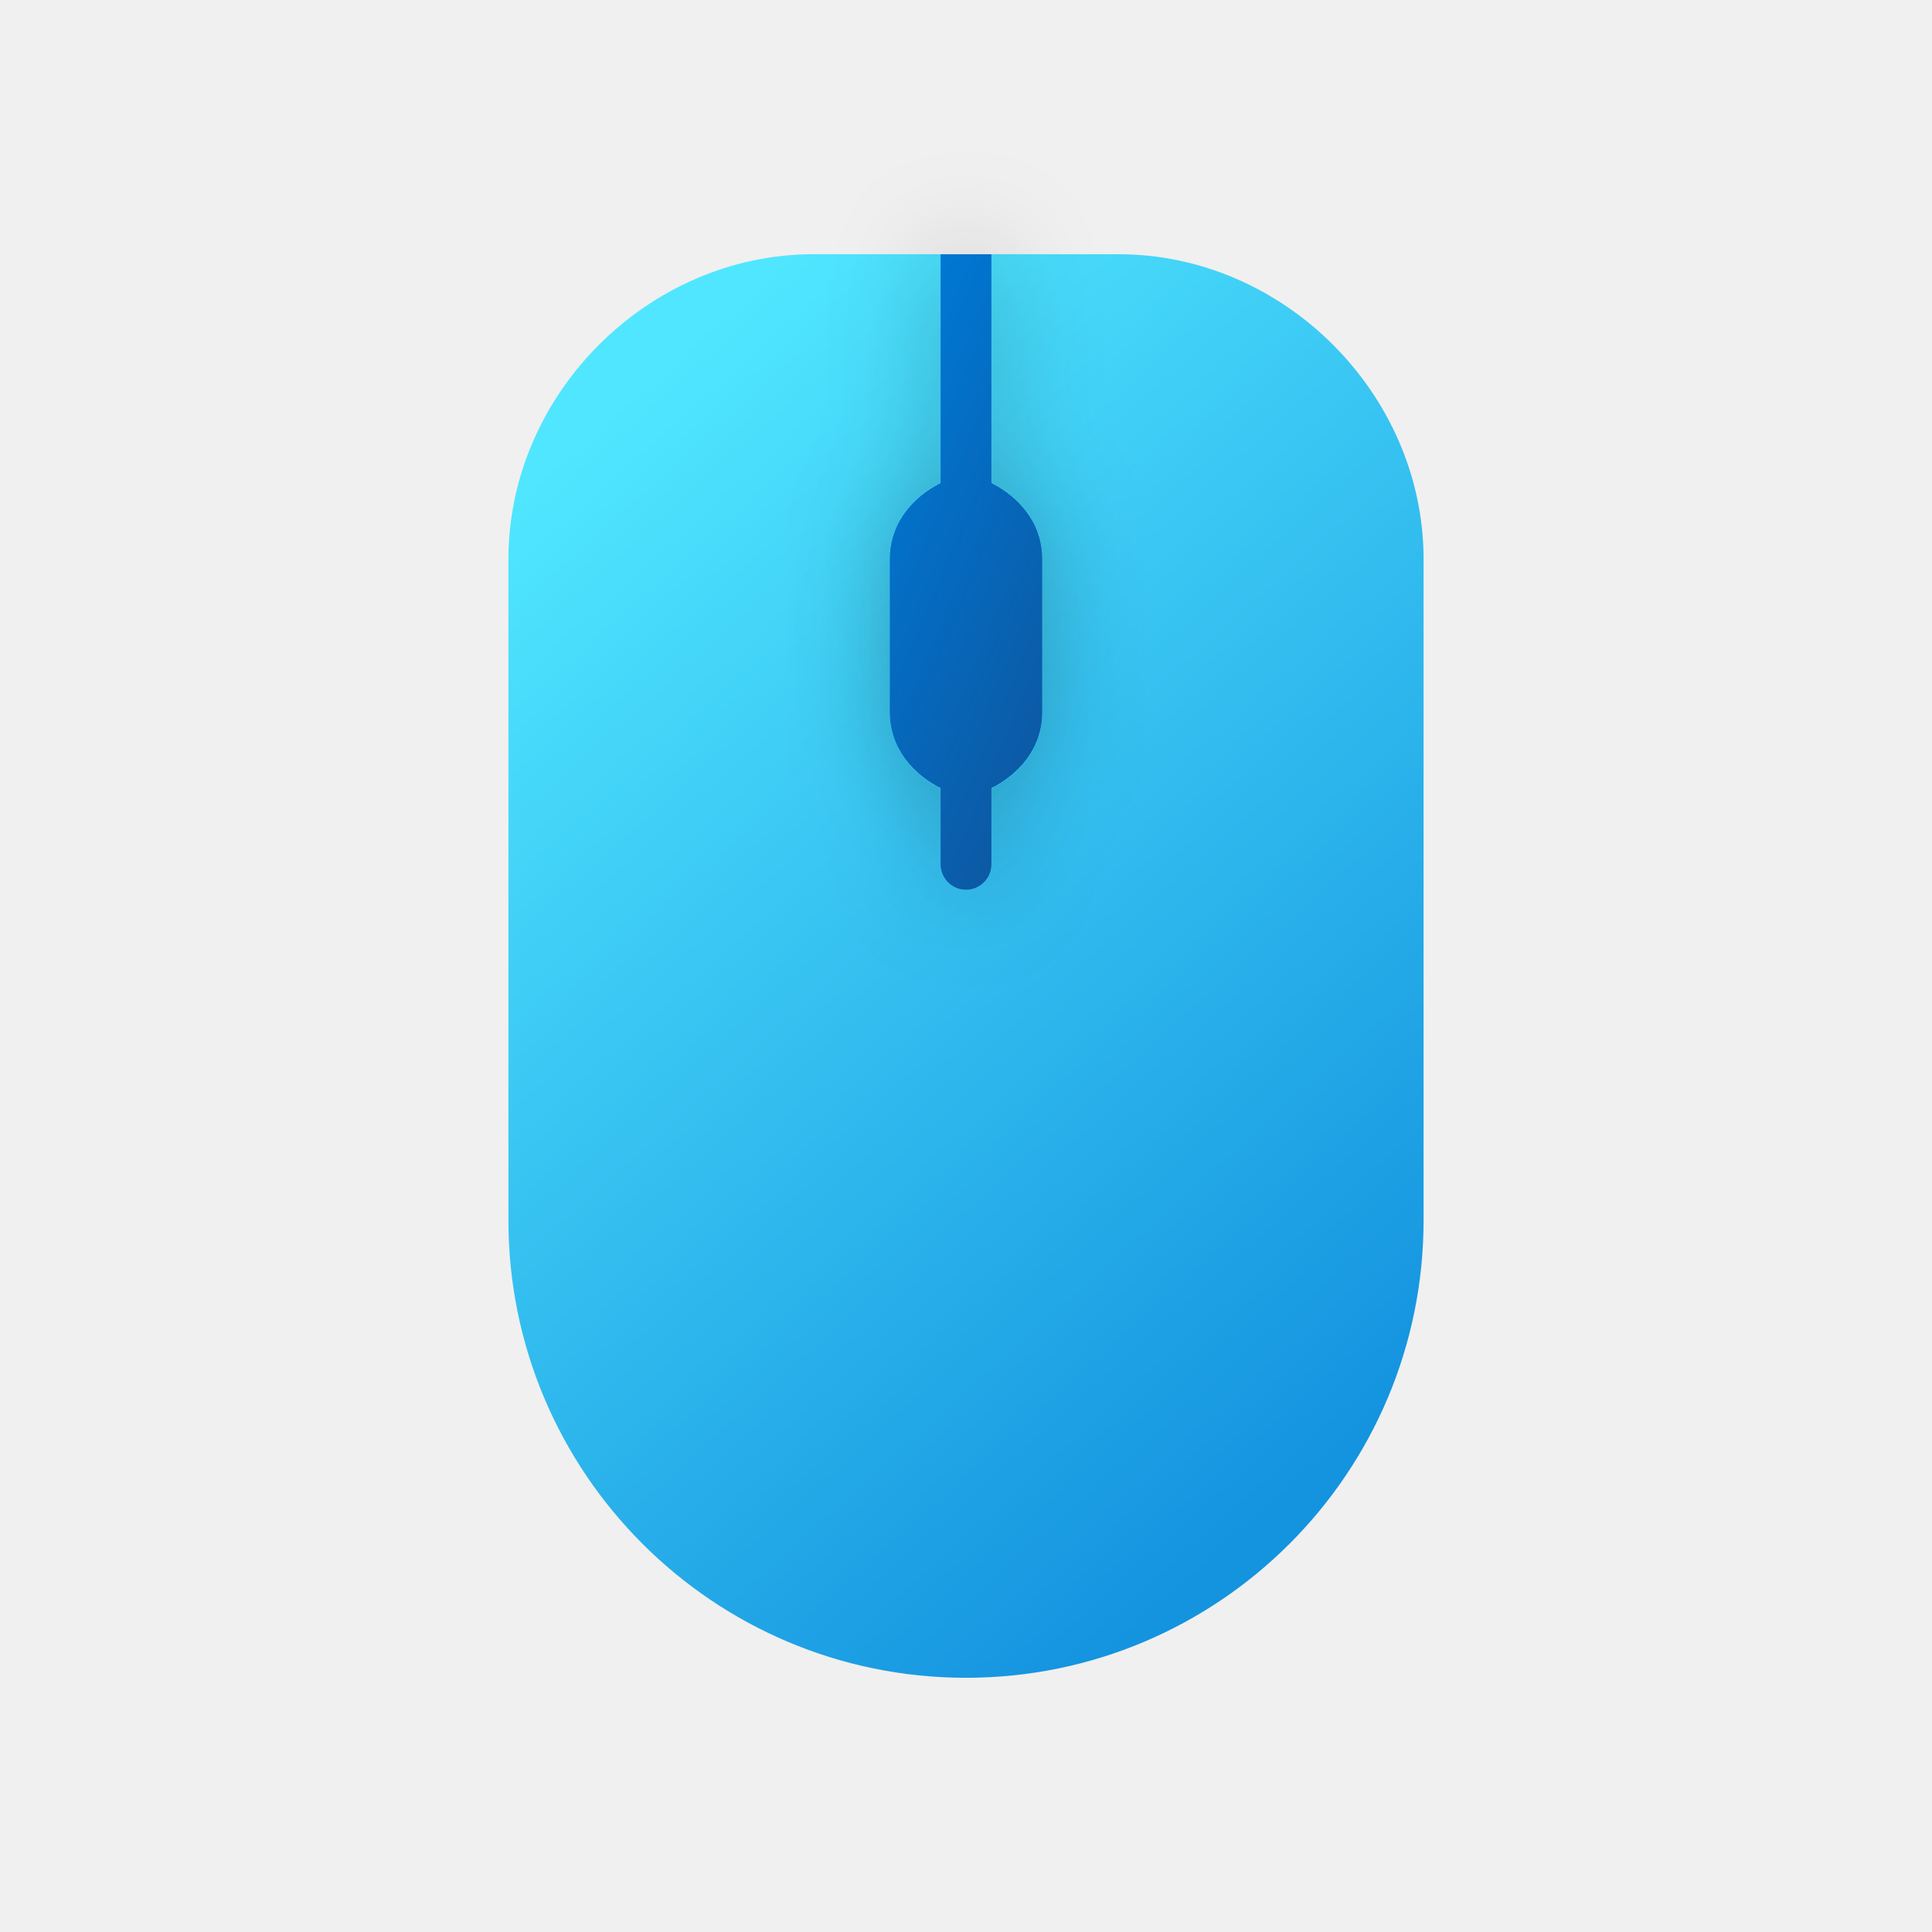
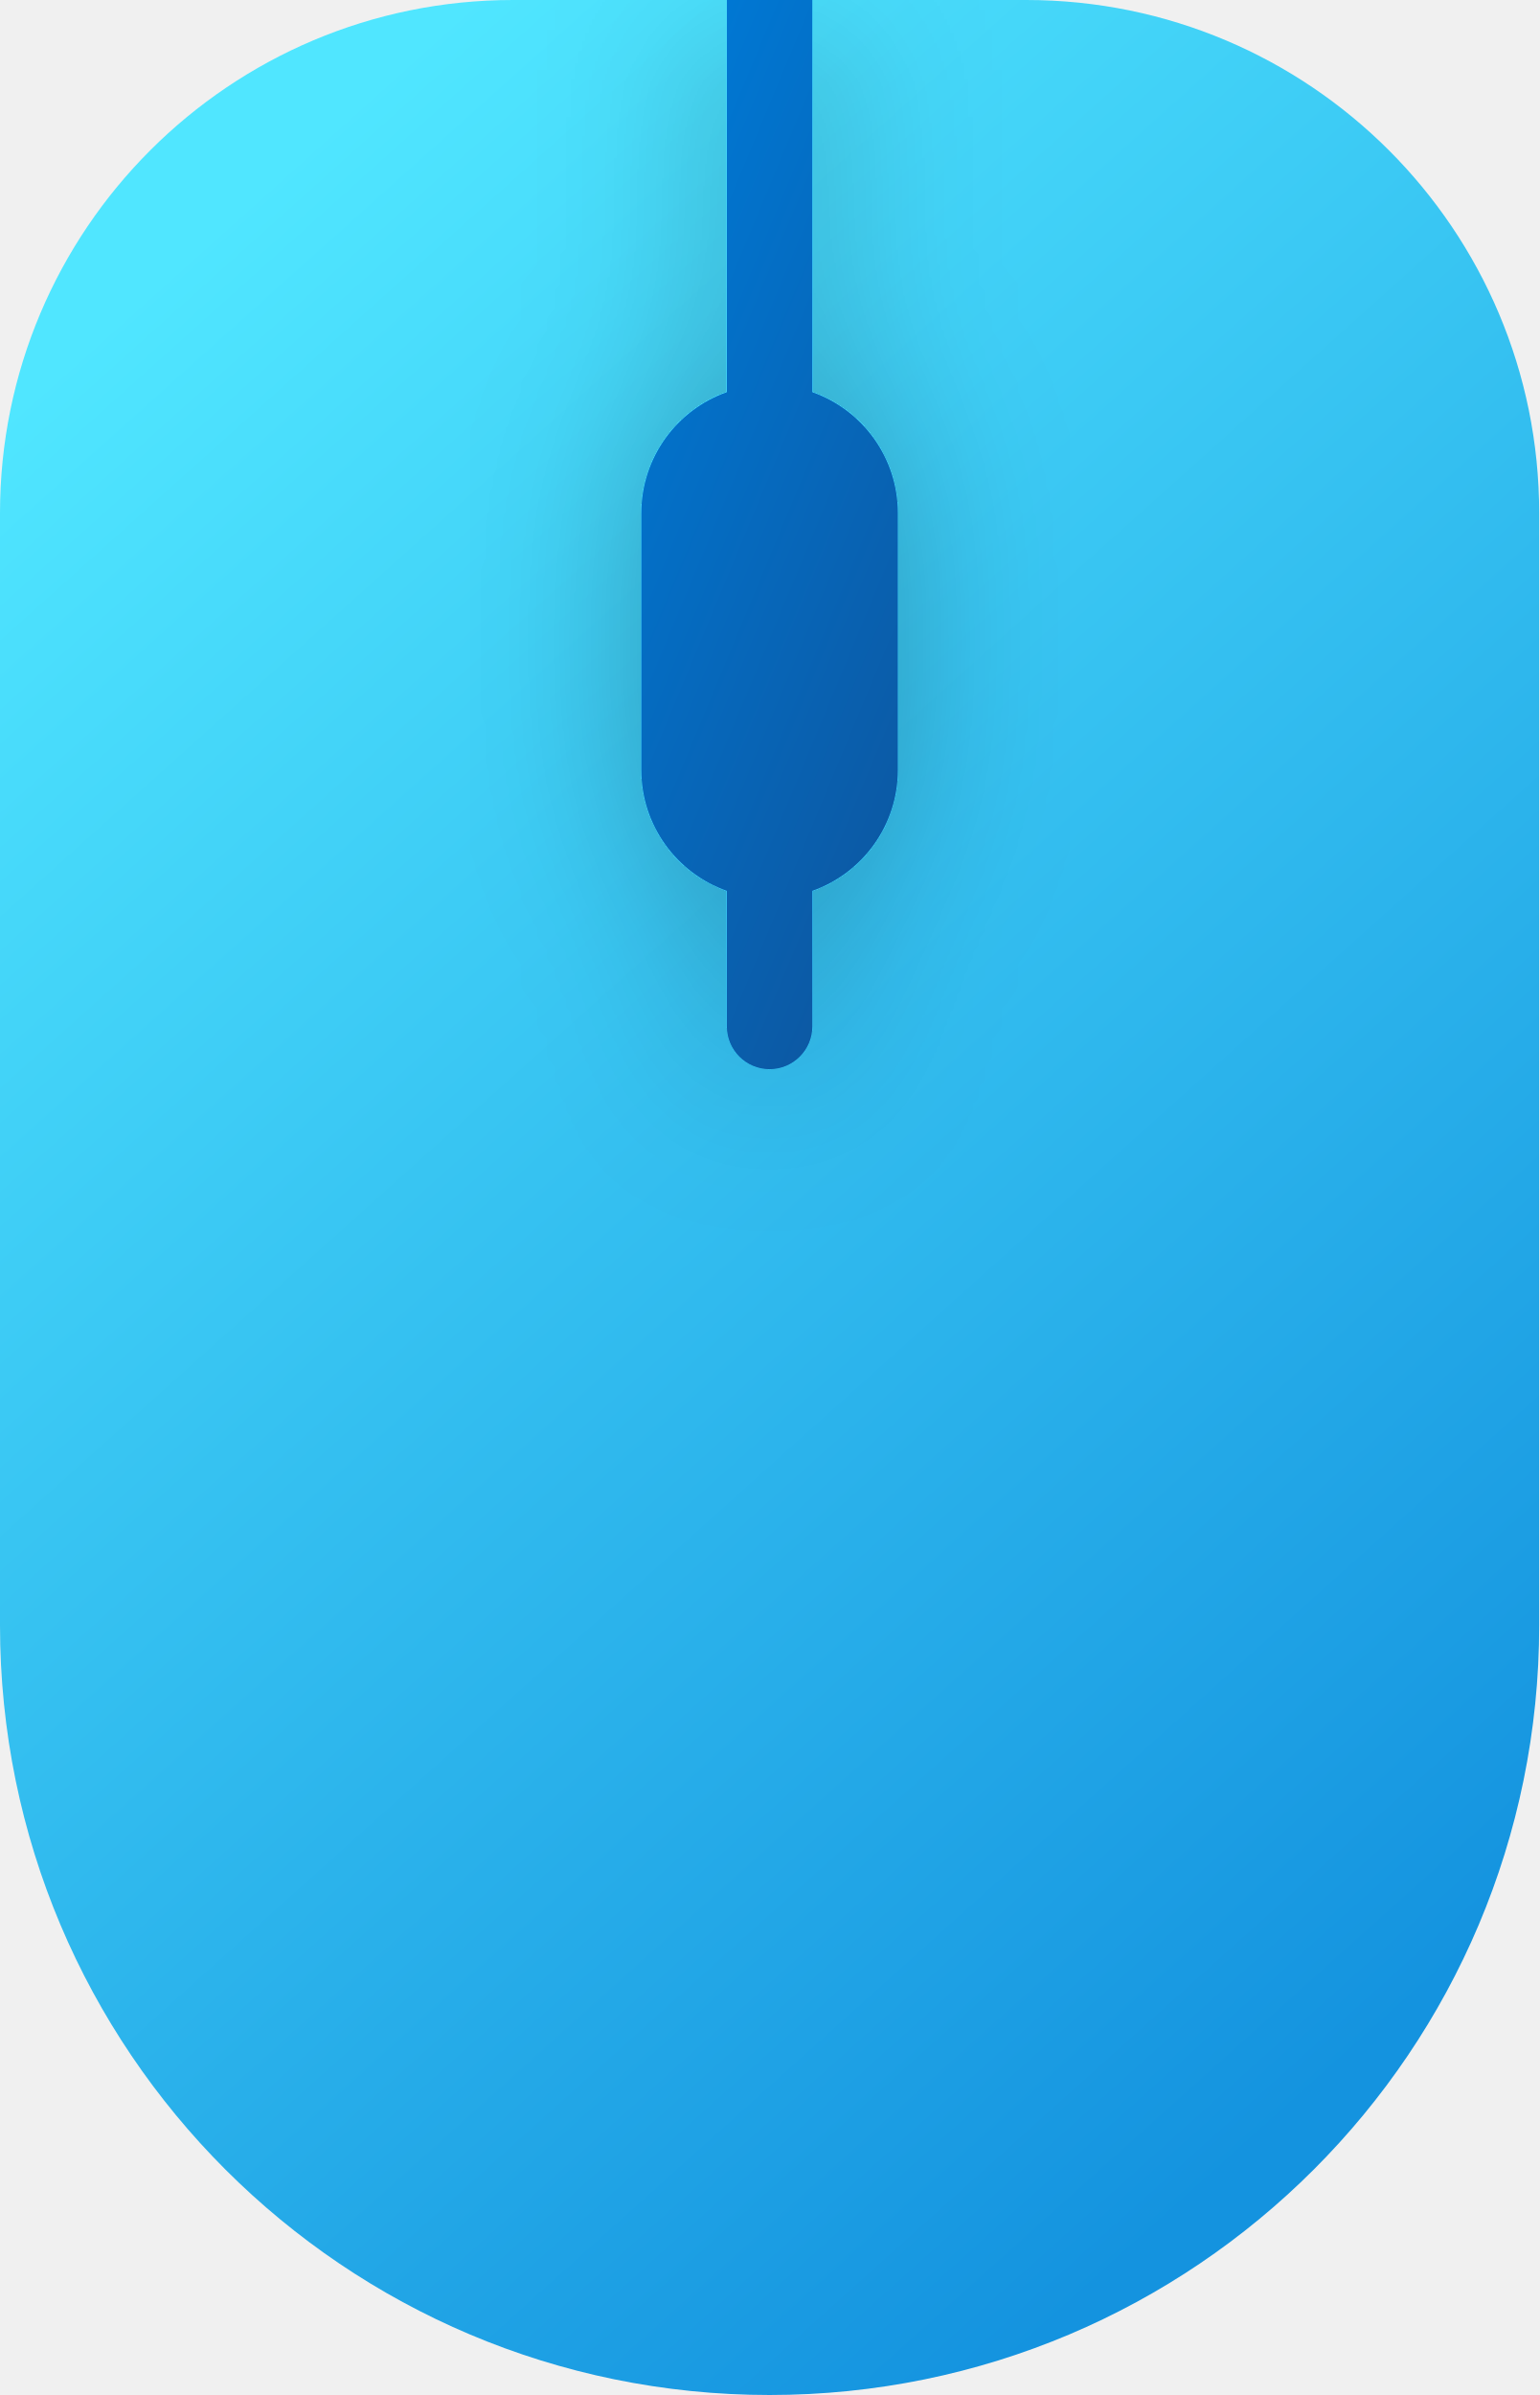
- <svg xmlns="http://www.w3.org/2000/svg" width="152" height="152" fill="none">
-   <path d="M40 44c0-13 11-24 24-24h24c13 0 24 11 24 24v52a36 36 0 0 1-72 0V44Z" fill="url(#a)" />
-   <g filter="url(#b)">
-     <path d="M78 38V20h-4v18c-2 1-4 3-4 6v12c0 3 2 5 4 6v6a2 2 0 1 0 4 0v-6c2-1 4-3 4-6V44c0-3-2-5-4-6Z" fill="url(#c)" />
+ <svg xmlns="http://www.w3.org/2000/svg" width="18" height="28" viewBox="0 0 18 28" fill="none">
+   <g clip-path="url(#clip0_20_15)">
+     <path d="M0 6C0 2.686 2.686 0 6 0H12C15.314 0 18 2.686 18 6V19C18 23.971 13.971 28 9 28C4.029 28 0 23.971 0 19V6Z" fill="url(#paint0_linear_20_15)" />
+     <g filter="url(#filter0_d_20_15)">
+       <path d="M9.5 4.585V0H8.5V4.585C7.917 4.791 7.5 5.347 7.5 6V9C7.5 9.653 7.917 10.209 8.5 10.415V12C8.5 12.276 8.724 12.5 9 12.5C9.276 12.5 9.5 12.276 9.5 12V10.415C10.083 10.209 10.5 9.653 10.5 9V6C10.5 5.347 10.083 4.791 9.5 4.585Z" fill="url(#paint1_linear_20_15)" />
+     </g>
  </g>
  <defs>
-     <linearGradient id="a" x1="94.1" y1="124.7" x2="27.6" y2="50.6" gradientUnits="userSpaceOnUse">
+     <filter id="filter0_d_20_15" x="5.5" y="-2" width="7" height="16.5" filterUnits="userSpaceOnUse" color-interpolation-filters="sRGB">
+       <feFlood flood-opacity="0" result="BackgroundImageFix" />
+       <feColorMatrix in="SourceAlpha" type="matrix" values="0 0 0 0 0 0 0 0 0 0 0 0 0 0 0 0 0 0 127 0" result="hardAlpha" />
+       <feOffset />
+       <feGaussianBlur stdDeviation="1" />
+       <feComposite in2="hardAlpha" operator="out" />
+       <feColorMatrix type="matrix" values="0 0 0 0 0 0 0 0 0 0 0 0 0 0 0 0 0 0 0.25 0" />
+       <feBlend mode="normal" in2="BackgroundImageFix" result="effect1_dropShadow_20_15" />
+       <feBlend mode="normal" in="SourceGraphic" in2="effect1_dropShadow_20_15" result="shape" />
+     </filter>
+     <linearGradient id="paint0_linear_20_15" x1="13.518" y1="26.18" x2="-3.105" y2="7.66" gradientUnits="userSpaceOnUse">
      <stop stop-color="#1493DF" />
      <stop offset="1" stop-color="#50E6FF" />
    </linearGradient>
-     <linearGradient id="c" x1="79" y1="66.8" x2="57.8" y2="57.9" gradientUnits="userSpaceOnUse">
+     <linearGradient id="paint1_linear_20_15" x1="9.753" y1="11.688" x2="4.459" y2="9.486" gradientUnits="userSpaceOnUse">
      <stop stop-color="#0C59A4" />
      <stop offset="1" stop-color="#0078D4" />
    </linearGradient>
-     <filter id="b" x="62" y="12" width="28" height="66" filterUnits="userSpaceOnUse" color-interpolation-filters="sRGB">
-       <feFlood flood-opacity="0" result="BackgroundImageFix" />
-       <feColorMatrix in="SourceAlpha" values="0 0 0 0 0 0 0 0 0 0 0 0 0 0 0 0 0 0 127 0" result="hardAlpha" />
-       <feOffset />
-       <feGaussianBlur stdDeviation="4" />
-       <feComposite in2="hardAlpha" operator="out" />
-       <feColorMatrix values="0 0 0 0 0 0 0 0 0 0 0 0 0 0 0 0 0 0 0.25 0" />
-       <feBlend in2="BackgroundImageFix" result="effect1_dropShadow_26_12" />
-       <feBlend in="SourceGraphic" in2="effect1_dropShadow_26_12" result="shape" />
-     </filter>
+     <clipPath id="clip0_20_15">
+       <rect width="18" height="28" fill="white" />
+     </clipPath>
  </defs>
</svg>
